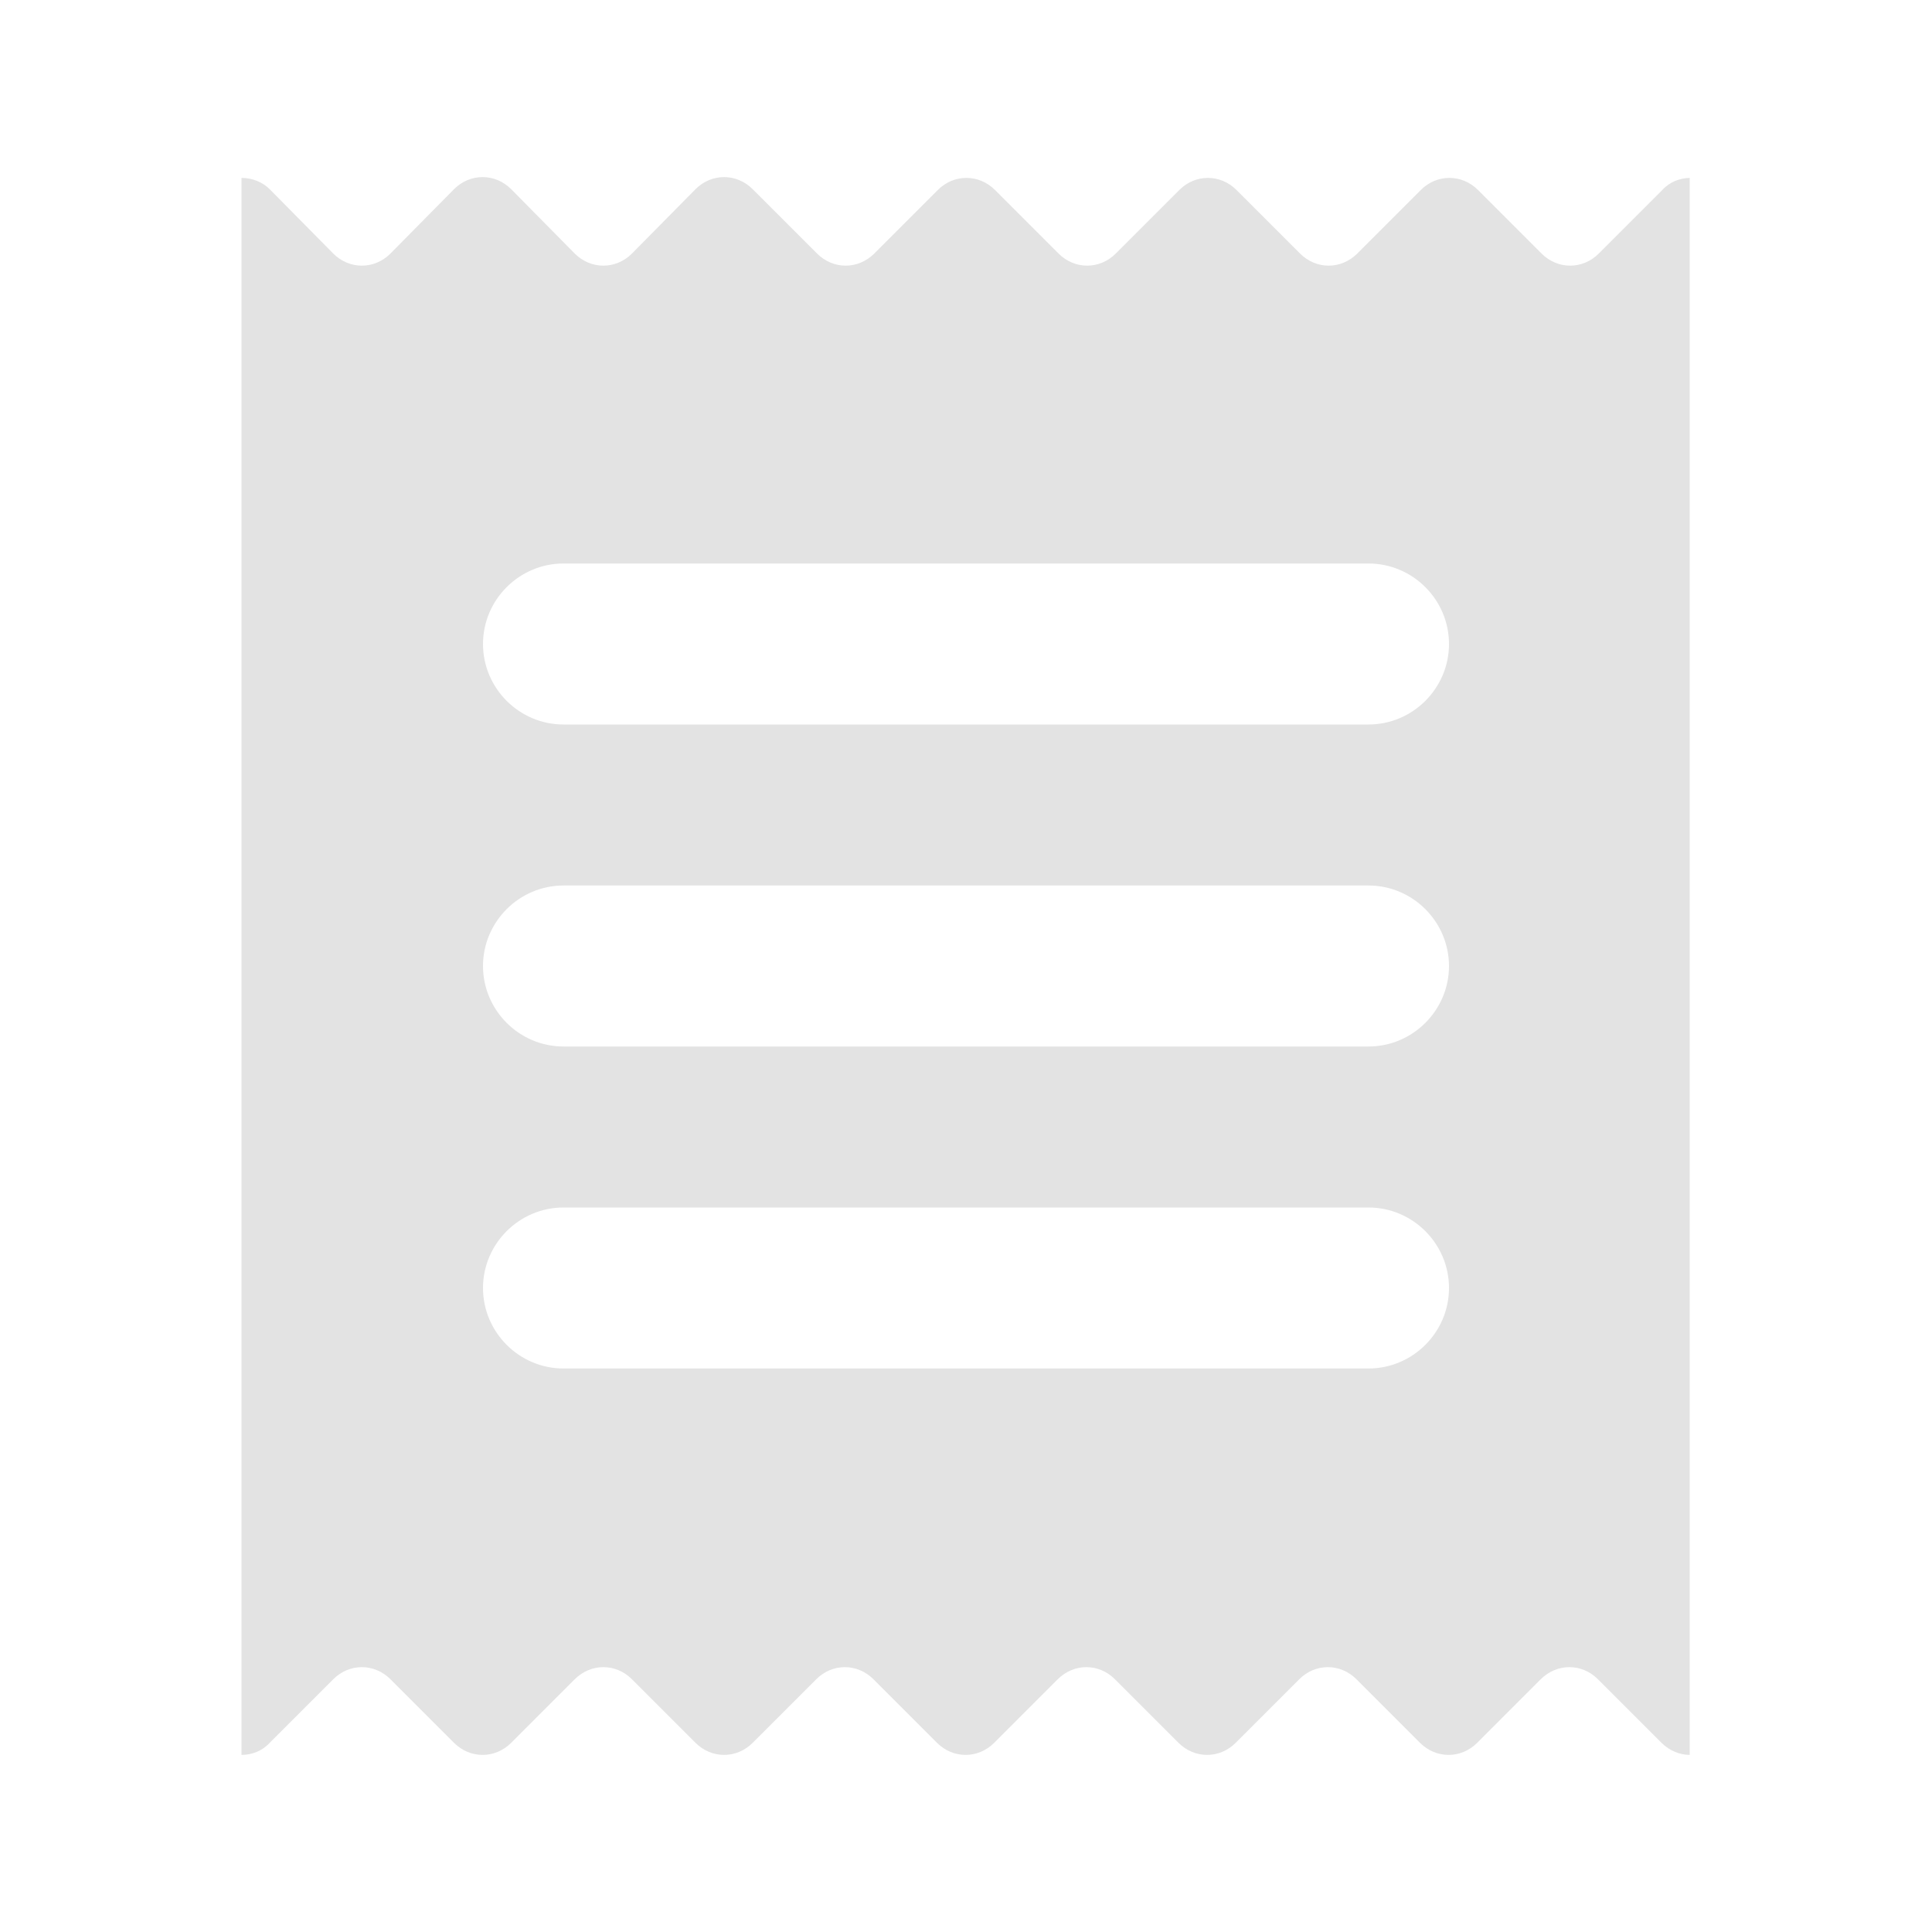
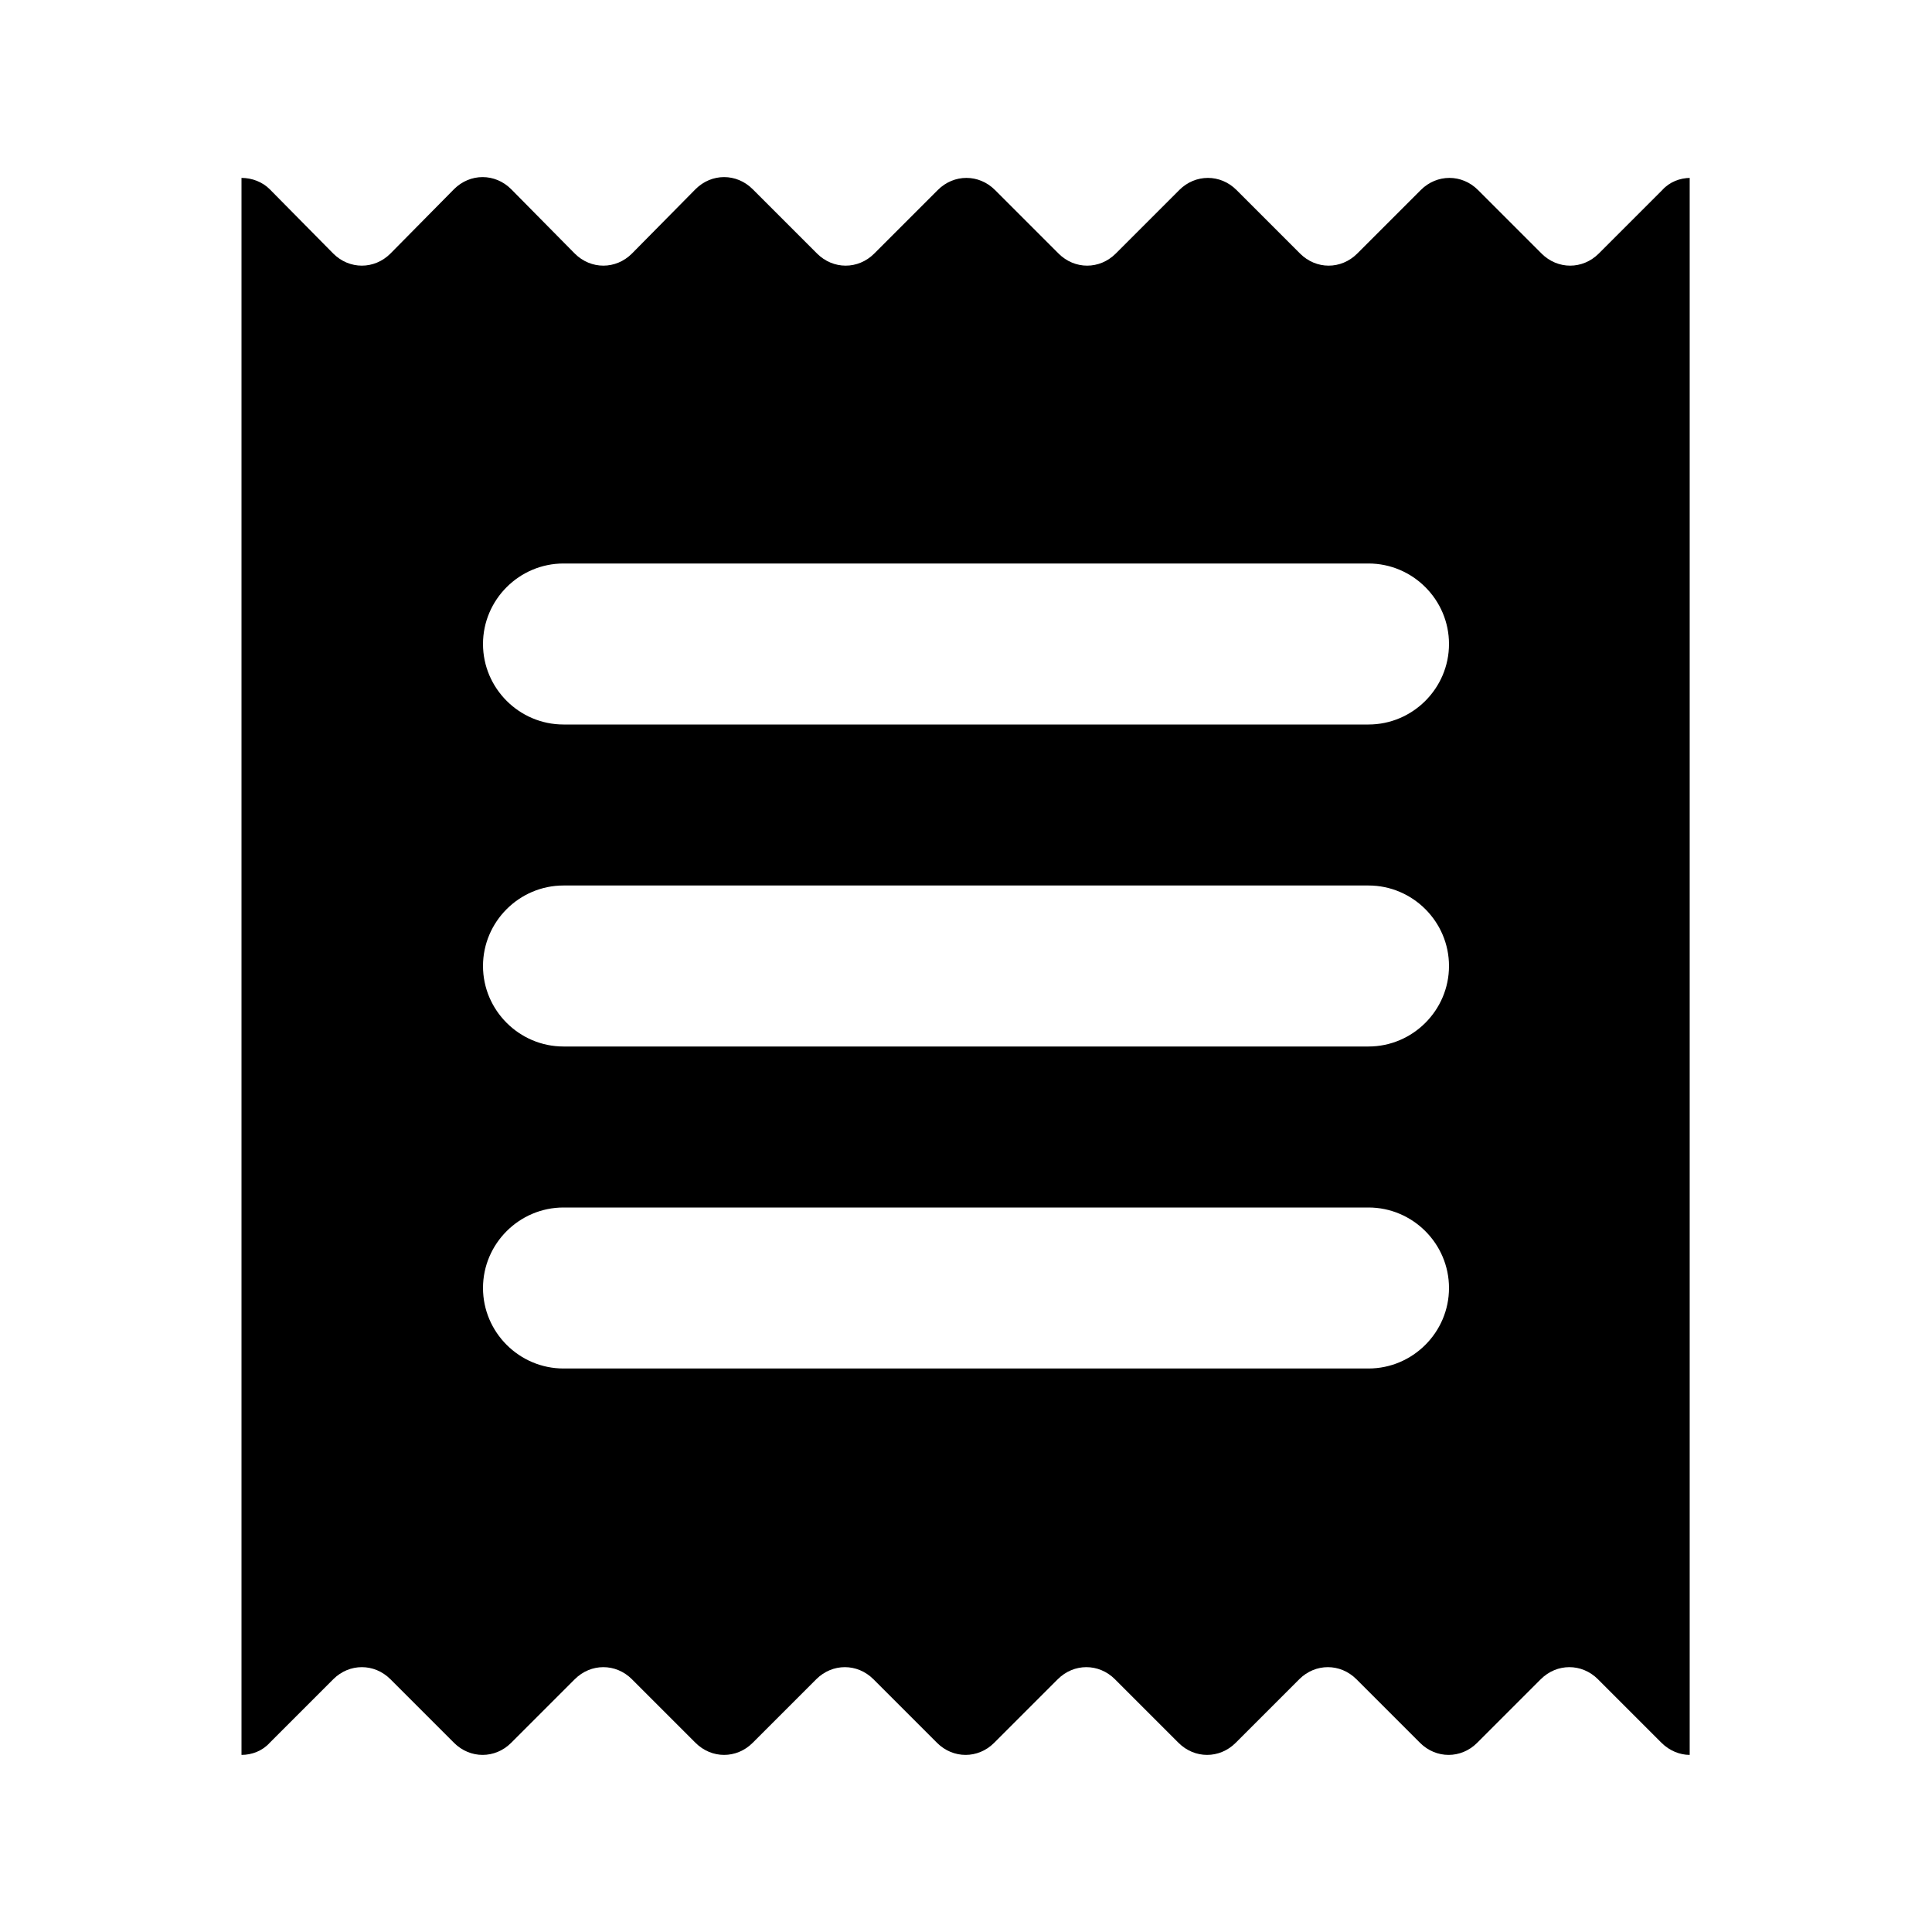
- <svg xmlns="http://www.w3.org/2000/svg" height="24px" viewBox="0 0 24 24" width="24px" fill="#e3e3e3">
+ <svg xmlns="http://www.w3.org/2000/svg" height="24px" viewBox="0 0 24 24" width="24px" class="svg-icon">
  <path d="M0 0h24v24H0V0z" fill="none" />
  <path d="M21 2.21c-.13 0-.26.05-.35.15l-.79.79c-.2.2-.51.2-.71 0l-.79-.79c-.2-.2-.51-.2-.71 0l-.79.79c-.2.2-.51.2-.71 0l-.79-.79c-.2-.2-.51-.2-.71 0l-.79.79c-.2.2-.51.2-.71 0l-.79-.79c-.2-.2-.51-.2-.71 0l-.79.79c-.2.2-.51.2-.71 0l-.8-.8c-.2-.2-.51-.2-.71 0l-.79.8c-.2.2-.51.2-.71 0l-.79-.8c-.2-.2-.51-.2-.71 0l-.79.8c-.2.2-.51.2-.71 0l-.79-.8c-.09-.09-.22-.14-.35-.14V21.8c.13 0 .26-.05.35-.15l.79-.79c.2-.2.51-.2.71 0l.79.79c.2.2.51.2.71 0l.79-.79c.2-.2.51-.2.71 0l.79.79c.2.2.51.2.71 0l.79-.79c.2-.2.51-.2.71 0l.79.79c.2.2.51.2.71 0l.79-.79c.2-.2.51-.2.71 0l.79.79c.2.2.51.2.71 0l.79-.79c.2-.2.51-.2.71 0l.79.79c.2.2.51.2.71 0l.79-.79c.2-.2.51-.2.71 0l.79.79c.1.1.23.15.35.15V2.21zM17 17H7c-.55 0-1-.45-1-1s.45-1 1-1h10c.55 0 1 .45 1 1s-.45 1-1 1zm0-4H7c-.55 0-1-.45-1-1s.45-1 1-1h10c.55 0 1 .45 1 1s-.45 1-1 1zm0-4H7c-.55 0-1-.45-1-1s.45-1 1-1h10c.55 0 1 .45 1 1s-.45 1-1 1z" />
</svg>
